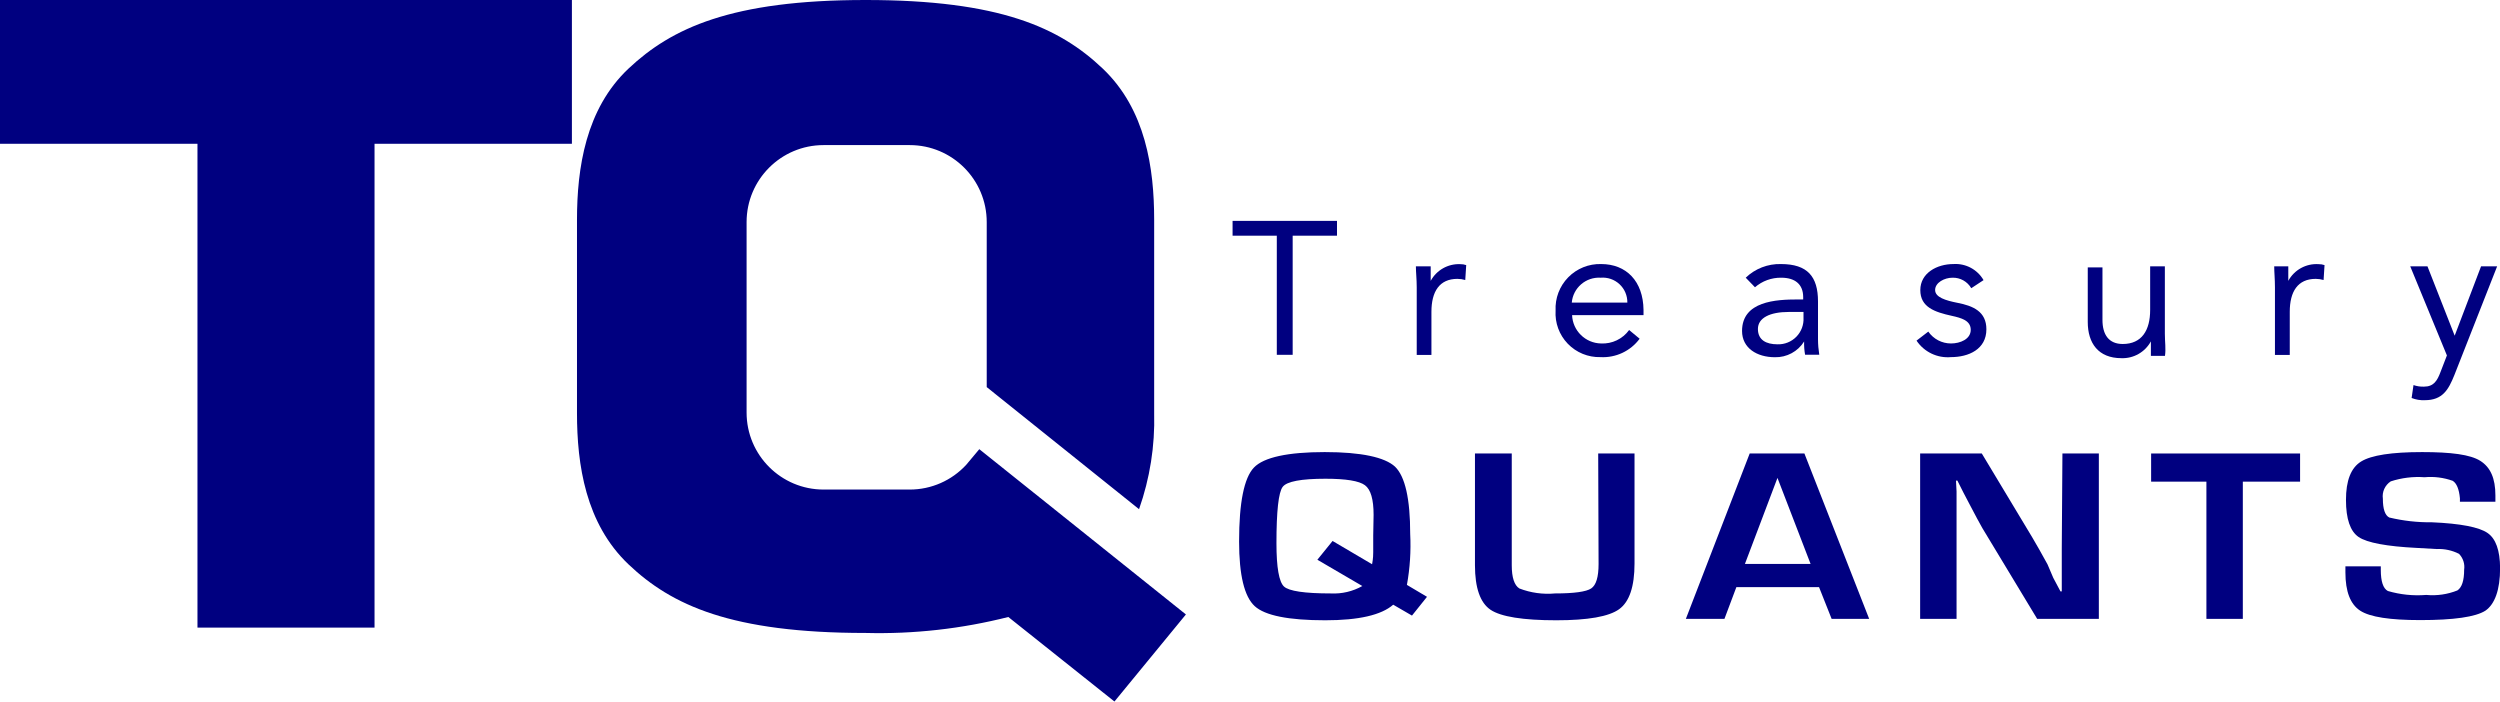
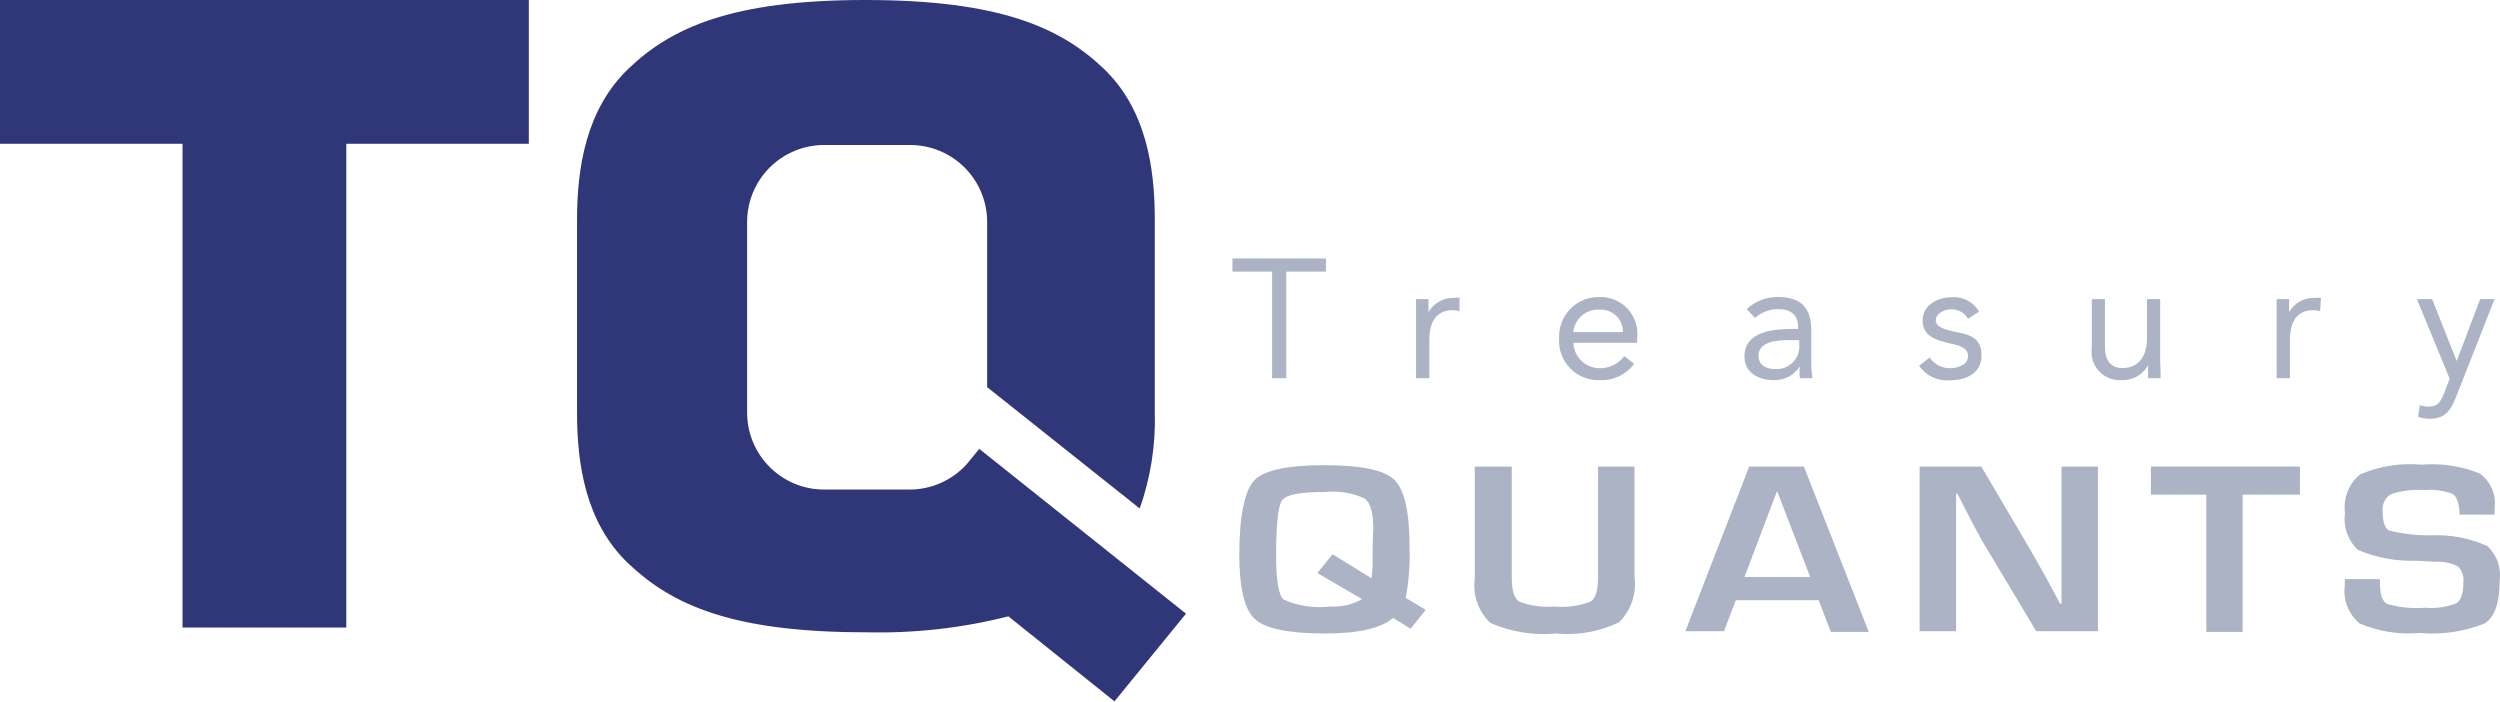
- <svg xmlns="http://www.w3.org/2000/svg" viewBox="0 0 266.21 74.68" version="1.1" id="svg38">
-   <defs id="defs42" />
-   <g id="g1165" style="fill:#000080">
-     <g id="g1117" transform="matrix(1.118569,0,0,1.118569,-15.56214,-7.263011)" style="fill:#000080">
-       <g id="g1053" transform="matrix(0.8935104,0,0,0.8935104,14.04278,5.274427)" style="fill:#000080">
-         <path d="m 150.1,58.25 q 0,-5.61 -1.62,-7.17 c -1.09,-1 -3.58,-1.55 -7.49,-1.55 -3.91,0 -6.49,0.55 -7.54,1.65 -1.05,1.1 -1.58,3.73 -1.58,7.88 0,3.57 0.56,5.87 1.66,6.88 1.1,1.01 3.62,1.51 7.52,1.51 q 5.34,0 7.24,-1.66 l 2,1.16 1.6,-2 -2.14,-1.27 a 23.65,23.65 0 0 0 0.35,-5.43 z m -3.94,0.17 v 1.78 c 0,0.21 0,0.64 -0.12,1.28 l -4.21,-2.48 -1.62,2 4.79,2.8 a 6.17,6.17 0 0 1 -3.35,0.79 c -2.81,0 -4.48,-0.25 -5,-0.74 -0.52,-0.49 -0.8,-2 -0.8,-4.61 0,-3.41 0.22,-5.41 0.66,-6 0.44,-0.59 2,-0.87 4.56,-0.87 2.19,0 3.59,0.23 4.21,0.69 0.62,0.46 0.92,1.51 0.92,3.16 z" id="path4" style="fill:#000080" />
-         <path d="m 170.17,61.46 c 0,1.38 -0.26,2.25 -0.79,2.6 -0.53,0.35 -1.81,0.53 -3.85,0.53 a 8.4,8.4 0 0 1 -3.8,-0.53 c -0.54,-0.34 -0.81,-1.17 -0.81,-2.47 V 49.68 H 157 v 11.91 c 0,2.41 0.56,4 1.66,4.74 1.1,0.74 3.45,1.12 7,1.12 q 5.06,0 6.7,-1.18 Q 174,65.09 174,61.4 V 49.68 h -3.87 z" id="path6" style="fill:#000080" />
-         <path d="m 186.27,49.68 -6.8,17.62 h 4.11 l 1.27,-3.38 h 8.81 L 195,67.3 h 4 l -6.9,-17.62 z m -0.51,11.77 3.47,-9.17 3.53,9.17 z" id="path8" style="fill:#000080" />
-         <path d="m 219.52,59.83 v 2.27 1.13 1.14 h -0.14 L 218.61,62.92 218,61.49 c -0.62,-1.13 -1.16,-2.09 -1.63,-2.88 L 211,49.68 h -6.57 V 67.3 h 3.88 V 57.19 54.88 53.73 l -0.06,-1.16 h 0.15 l 0.64,1.27 0.66,1.26 c 0.62,1.21 1.07,2 1.36,2.53 l 5.84,9.67 h 6.57 V 49.68 h -3.88 z" id="path10" style="fill:#000080" />
-         <polygon points="244.91,49.68 229.04,49.68 229.04,52.68 234.93,52.68 234.93,67.3 238.81,67.3 238.81,52.68 244.91,52.68 " id="polygon12" style="fill:#000080" />
-         <path d="m 264.87,58.14 c -0.89,-0.61 -2.86,-1 -5.91,-1.13 a 18.54,18.54 0 0 1 -4.55,-0.51 c -0.45,-0.23 -0.68,-0.9 -0.68,-2 a 1.89,1.89 0 0 1 0.84,-1.85 9.41,9.41 0 0 1 3.6,-0.44 7,7 0 0 1 3,0.38 c 0.42,0.26 0.68,0.88 0.77,1.87 a 3.58,3.58 0 0 0 0,0.36 h 3.78 v -0.67 c 0,-1.83 -0.53,-3 -1.6,-3.68 -1.07,-0.68 -3.13,-0.94 -6.21,-0.94 q -4.86,0 -6.49,1 -1.63,1 -1.62,4.11 c 0,2 0.45,3.33 1.35,3.94 0.9,0.61 3,1 6.19,1.16 l 2.14,0.12 a 4.72,4.72 0 0 1 2.36,0.51 2,2 0 0 1 0.55,1.69 c 0,1.16 -0.24,1.89 -0.72,2.21 a 7.14,7.14 0 0 1 -3.32,0.48 11.3,11.3 0 0 1 -4.09,-0.42 q -0.75,-0.4 -0.75,-2.25 V 61.7 h -3.77 v 0.65 c 0,2.05 0.53,3.4 1.58,4.08 1.05,0.68 3.18,1 6.4,1 q 5.35,0 6.93,-1 c 1,-0.69 1.57,-2.2 1.57,-4.54 -0.01,-1.89 -0.46,-3.15 -1.35,-3.75 z" id="path14" style="fill:#000080" />
-       </g>
-       <g id="g1099" style="fill:#000080">
-         <polygon points="131.25,27.52 131.25,28.93 135.46,28.93 135.46,40.27 136.97,40.27 136.97,28.93 141.19,28.93 141.19,27.52 " id="polygon16" style="fill:#000080" />
-         <path d="m 150.11,33.23 v 0 c 0,-0.47 0,-0.93 0,-1.38 h -1.41 c 0,0.55 0.08,1.22 0.08,2 v 6.43 h 1.4 v -4.1 c 0,-1.93 0.76,-3.14 2.47,-3.14 a 2.67,2.67 0 0 1 0.75,0.11 l 0.09,-1.42 a 1.65,1.65 0 0 0 -0.57,-0.09 3.05,3.05 0 0 0 -2.81,1.59 z" id="path18" style="fill:#000080" />
-         <path d="m 166.34,31.63 a 4.22,4.22 0 0 0 -4.34,4.43 4.17,4.17 0 0 0 4.27,4.43 4.34,4.34 0 0 0 3.73,-1.75 l -1,-0.83 a 3.11,3.11 0 0 1 -2.68,1.28 2.81,2.81 0 0 1 -2.75,-2.7 h 6.8 V 36 c -0.03,-2.75 -1.65,-4.37 -4.03,-4.37 z m -2.8,3.67 a 2.6,2.6 0 0 1 2.75,-2.37 2.34,2.34 0 0 1 2.54,2.37 z" id="path20" style="fill:#000080" />
-         <path d="m 185.06,35 c -2.07,0 -5.31,0.16 -5.31,3 0,1.63 1.42,2.5 3.13,2.5 a 3.19,3.19 0 0 0 2.78,-1.5 v 0 a 6,6 0 0 0 0.09,1.26 h 1.35 a 9.59,9.59 0 0 1 -0.12,-1.46 v -3.61 c 0,-2.37 -1,-3.56 -3.53,-3.56 a 4.65,4.65 0 0 0 -3.35,1.3 l 0.88,0.91 a 3.74,3.74 0 0 1 2.5,-0.91 c 1.32,0 2.09,0.63 2.09,1.85 V 35 Z m 0.54,1.73 a 2.4,2.4 0 0 1 -2.48,2.54 c -1.06,0 -1.86,-0.4 -1.86,-1.46 0,-1.06 1.15,-1.62 2.94,-1.62 h 1.4 z" id="path22" style="fill:#000080" />
-         <path d="m 199.64,39.19 a 2.62,2.62 0 0 1 -2.16,-1.13 l -1.12,0.86 a 3.57,3.57 0 0 0 3.28,1.57 c 1.67,0 3.37,-0.74 3.37,-2.65 0,-1.69 -1.26,-2.23 -2.76,-2.52 -1.11,-0.22 -2.12,-0.52 -2.12,-1.22 0,-0.7 0.88,-1.17 1.65,-1.17 a 2,2 0 0 1 1.79,1 l 1.17,-0.77 a 3.08,3.08 0 0 0 -2.87,-1.53 c -1.56,0 -3.15,0.85 -3.15,2.48 0,1.63 1.37,2.09 3,2.45 0.9,0.2 1.8,0.44 1.8,1.33 0,0.89 -1,1.3 -1.88,1.3 z" id="path24" style="fill:#000080" />
-         <path d="m 220,38.27 v -6.42 h -1.4 V 36 c 0,1.93 -0.79,3.24 -2.61,3.24 -1.32,0 -1.93,-0.88 -1.93,-2.29 v -5 h -1.4 v 5.2 c 0,2 1,3.44 3.2,3.44 a 3.07,3.07 0 0 0 2.81,-1.6 v 0 c 0,0.46 0,0.93 0,1.38 h 1.34 c 0.1,-0.66 -0.01,-1.32 -0.01,-2.1 z" id="path26" style="fill:#000080" />
-         <path d="m 231.75,33.23 v 0 c 0,-0.47 0,-0.93 0,-1.38 h -1.34 c 0,0.55 0.07,1.22 0.07,2 v 6.43 h 1.41 v -4.1 c 0,-1.93 0.76,-3.14 2.47,-3.14 a 2.67,2.67 0 0 1 0.75,0.11 l 0.09,-1.42 a 1.69,1.69 0 0 0 -0.57,-0.09 3.05,3.05 0 0 0 -2.88,1.59 z" id="path28" style="fill:#000080" />
-         <path d="m 246.24,41.91 c -0.31,0.83 -0.65,1.39 -1.57,1.39 a 2.68,2.68 0 0 1 -1,-0.15 l -0.18,1.23 a 3,3 0 0 0 1.26,0.21 c 1.69,0 2.25,-1 2.81,-2.39 l 4.07,-10.35 h -1.53 l -2.51,6.6 v 0 L 245,31.85 h -1.64 l 3.49,8.48 z" id="path30" style="fill:#000080" />
-       </g>
+ <svg xmlns="http://www.w3.org/2000/svg" viewBox="0 0 142.58 40">
+   <defs>
+     <style>.cls-1{fill:#abb3c5;}.cls-2{fill:#303778;}</style>
+   </defs>
+   <g id="Layer_2" data-name="Layer 2">
+     <g id="Capa_1" data-name="Capa 1">
+       <path class="cls-1" d="M80.39,31.2q0-3-.87-3.84c-.58-.56-1.91-.83-4-.83s-3.47.29-4,.88-.84,2-.84,4.22c0,1.92.3,3.14.89,3.68s1.93.82,4,.82c1.91,0,3.2-.3,3.88-.89l1,.62.86-1.08-1.14-.68A13,13,0,0,0,80.39,31.2Zm-2.11.09v1q0,.18-.06.69L76,31.61l-.87,1.07,2.55,1.49a3.27,3.27,0,0,1-1.79.42,5.15,5.15,0,0,1-2.68-.39c-.29-.26-.43-1.09-.43-2.47,0-1.83.11-2.9.35-3.21s1-.46,2.44-.46a4.32,4.32,0,0,1,2.26.37c.33.25.49.81.49,1.69Z" />
+       <path class="cls-1" d="M91.14,32.92c0,.74-.14,1.2-.42,1.39a4.55,4.55,0,0,1-2.07.28,4.49,4.49,0,0,1-2-.28c-.29-.18-.43-.63-.43-1.32V26.61H84.11V33A2.93,2.93,0,0,0,85,35.53a7.62,7.62,0,0,0,3.75.6,6.81,6.81,0,0,0,3.59-.64,3.08,3.08,0,0,0,.88-2.6V26.61H91.14Z" />
+       <path class="cls-1" d="M99.76,26.61,96.12,36h2.2L99,34.23h4.72l.7,1.81h2.16l-3.7-9.43Zm-.27,6.3L101.35,28l1.89,4.91Z" />
+       <path class="cls-1" d="M117.57,32l0,1.22,0,.61,0,.6h-.08l-.41-.77-.42-.77c-.33-.6-.62-1.11-.87-1.54L113,26.61h-3.52V36h2.08V30.63l0-1.24,0-.61,0-.62h.08l.34.67.35.68c.34.65.58,1.1.73,1.36L116.13,36h3.52V26.61h-2.08Z" />
+       <polygon class="cls-1" points="122.67 28.21 125.83 28.21 125.83 36.04 127.9 36.04 127.9 28.21 131.17 28.21 131.17 26.61 122.67 26.61 122.67 28.21" />
+       <path class="cls-1" d="M141.86,31.14a7.07,7.07,0,0,0-3.16-.61,9.69,9.69,0,0,1-2.44-.27c-.24-.12-.37-.48-.37-1.07a1,1,0,0,1,.46-1,4.85,4.85,0,0,1,1.92-.24,3.64,3.64,0,0,1,1.59.21c.23.13.36.47.41,1,0,0,0,.1,0,.19h2V29a2.09,2.09,0,0,0-.85-2,7.35,7.35,0,0,0-3.33-.5,7.28,7.28,0,0,0-3.48.55,2.41,2.41,0,0,0-.87,2.2,2.44,2.44,0,0,0,.73,2.11,7.81,7.81,0,0,0,3.31.62l1.15.06a2.48,2.48,0,0,1,1.26.27,1.1,1.1,0,0,1,.3.91c0,.62-.13,1-.39,1.18a3.84,3.84,0,0,1-1.78.26,6.12,6.12,0,0,1-2.19-.22c-.26-.15-.4-.55-.4-1.21v-.2h-2v.34a2.4,2.4,0,0,0,.85,2.19,7.17,7.17,0,0,0,3.43.54,8,8,0,0,0,3.71-.55q.84-.55.84-2.43A2.28,2.28,0,0,0,141.86,31.14Z" />
+       <polygon class="cls-1" points="72.55 21.57 73.36 21.57 73.36 15.49 75.62 15.49 75.62 14.74 70.29 14.74 70.29 15.49 72.55 15.49 72.55 21.57" />
+       <path class="cls-1" d="M81.47,17.8h0c0-.25,0-.5,0-.74h-.71c0,.29,0,.65,0,1.07v3.44h.76v-2.2c0-1,.4-1.68,1.32-1.68a1.34,1.34,0,0,1,.4.06l0-.76a.87.87,0,0,0-.31,0A1.62,1.62,0,0,0,81.47,17.8Z" />
+       <path class="cls-1" d="M91.23,16.94a2.25,2.25,0,0,0-2.31,2.37,2.23,2.23,0,0,0,2.28,2.37,2.33,2.33,0,0,0,2-.93l-.57-.44A1.69,1.69,0,0,1,91.2,21a1.51,1.51,0,0,1-1.47-1.45h3.64V19.3A2.1,2.1,0,0,0,91.23,16.94Zm-1.5,2a1.41,1.41,0,0,1,1.47-1.28,1.26,1.26,0,0,1,1.36,1.28Z" />
+       <path class="cls-1" d="M102.33,18.76c-1.11,0-2.84.09-2.84,1.58,0,.88.76,1.34,1.67,1.34a1.69,1.69,0,0,0,1.49-.79h0a3.12,3.12,0,0,0,0,.68h.72a4.81,4.81,0,0,1-.07-.78V18.85c0-1.27-.56-1.91-1.89-1.91a2.52,2.52,0,0,0-1.79.69l.47.5a2,2,0,0,1,1.34-.5c.7,0,1.12.34,1.12,1v.13Zm.29.93a1.29,1.29,0,0,1-1.33,1.36c-.57,0-1-.21-1-.78s.61-.87,1.57-.87h.75Z" />
+       <path class="cls-1" d="M111.21,21a1.4,1.4,0,0,1-1.16-.61l-.6.47a1.93,1.93,0,0,0,1.76.83c.9,0,1.8-.39,1.8-1.41s-.67-1.2-1.47-1.35c-.6-.12-1.14-.28-1.14-.66s.47-.63.89-.63a1.08,1.08,0,0,1,.95.54l.63-.41a1.65,1.65,0,0,0-1.54-.82c-.83,0-1.68.45-1.68,1.33s.73,1.12,1.59,1.31c.48.11,1,.23,1,.72S111.68,21,111.21,21Z" />
+       <path class="cls-1" d="M123.2,20.5V17.06h-.75v2.19c0,1-.42,1.74-1.4,1.74-.7,0-1-.47-1-1.22V17.06h-.75v2.78A1.61,1.61,0,0,0,121,21.68a1.64,1.64,0,0,0,1.51-.85h0c0,.25,0,.5,0,.74h.71C123.24,21.27,123.2,20.91,123.2,20.5Z" />
+       <path class="cls-1" d="M130.55,17.8h0c0-.25,0-.5,0-.74h-.71c0,.29,0,.65,0,1.07v3.44h.76v-2.2c0-1,.4-1.68,1.32-1.68a1.34,1.34,0,0,1,.4.06l.05-.76a.87.87,0,0,0-.31,0A1.62,1.62,0,0,0,130.55,17.8Z" />
+       <path class="cls-1" d="M139.38,22.45c-.17.44-.35.74-.84.74a1.41,1.41,0,0,1-.53-.08l-.1.66a1.77,1.77,0,0,0,.68.11c.9,0,1.2-.52,1.5-1.28l2.18-5.54h-.82l-1.34,3.53h0l-1.4-3.53h-.87l1.87,4.54Z" />
+       <polygon class="cls-2" points="0 8.2 10.41 8.2 10.41 35.79 19.75 35.79 19.75 8.2 30.16 8.2 30.16 0 0 0 0 8.2" />
+       <path class="cls-2" d="M55.85,25.6l-.74.9a4.39,4.39,0,0,1-3.23,1.42H47a4.39,4.39,0,0,1-4.39-4.39V12.67A4.39,4.39,0,0,1,47,8.27h4.91a4.39,4.39,0,0,1,4.39,4.4v9.41L65,29a15.1,15.1,0,0,0,.86-5.48v-11c0-2.93-.48-6.29-2.93-8.62S57,0,49.36,0,38.29,1.58,35.85,3.91s-2.94,5.69-2.94,8.62v11c0,2.93.48,6.29,2.94,8.62s5.86,3.91,13.51,3.91a30,30,0,0,0,8.15-.91L63.56,40l4.08-5Z" />
    </g>
-     <polygon points="0,0 0,15.31 19.44,15.31 19.44,66.83 36.87,66.83 36.87,15.31 56.3,15.31 56.3,0 " id="polygon32" transform="scale(1.081681,1)" style="fill:#000080" />
-     <path d="m 102.89,49.49 a 8.17,8.17 0 0 1 -6,2.64 H 87.7 a 8.2,8.2 0 0 1 -8.2,-8.2 V 23.65 a 8.2,8.2 0 0 1 8.2,-8.2 h 9.17 a 8.2,8.2 0 0 1 8.2,8.2 v 17.57 l 16.22,13 A 28.49,28.49 0 0 0 122.9,44 V 23.4 C 122.9,17.92 122,11.65 117.42,7.3 112.84,2.95 106.48,0 92.17,0 77.86,0 71.5,3 66.93,7.3 62.36,11.6 61.44,17.92 61.44,23.4 V 44 c 0,5.48 0.91,11.75 5.49,16.1 4.58,4.35 10.94,7.3 25.24,7.3 a 56,56 0 0 0 15.2,-1.7 l 11.3,9 7.61,-9.27 -22,-17.6 z" id="path34" style="fill:#000080" />
  </g>
</svg>
